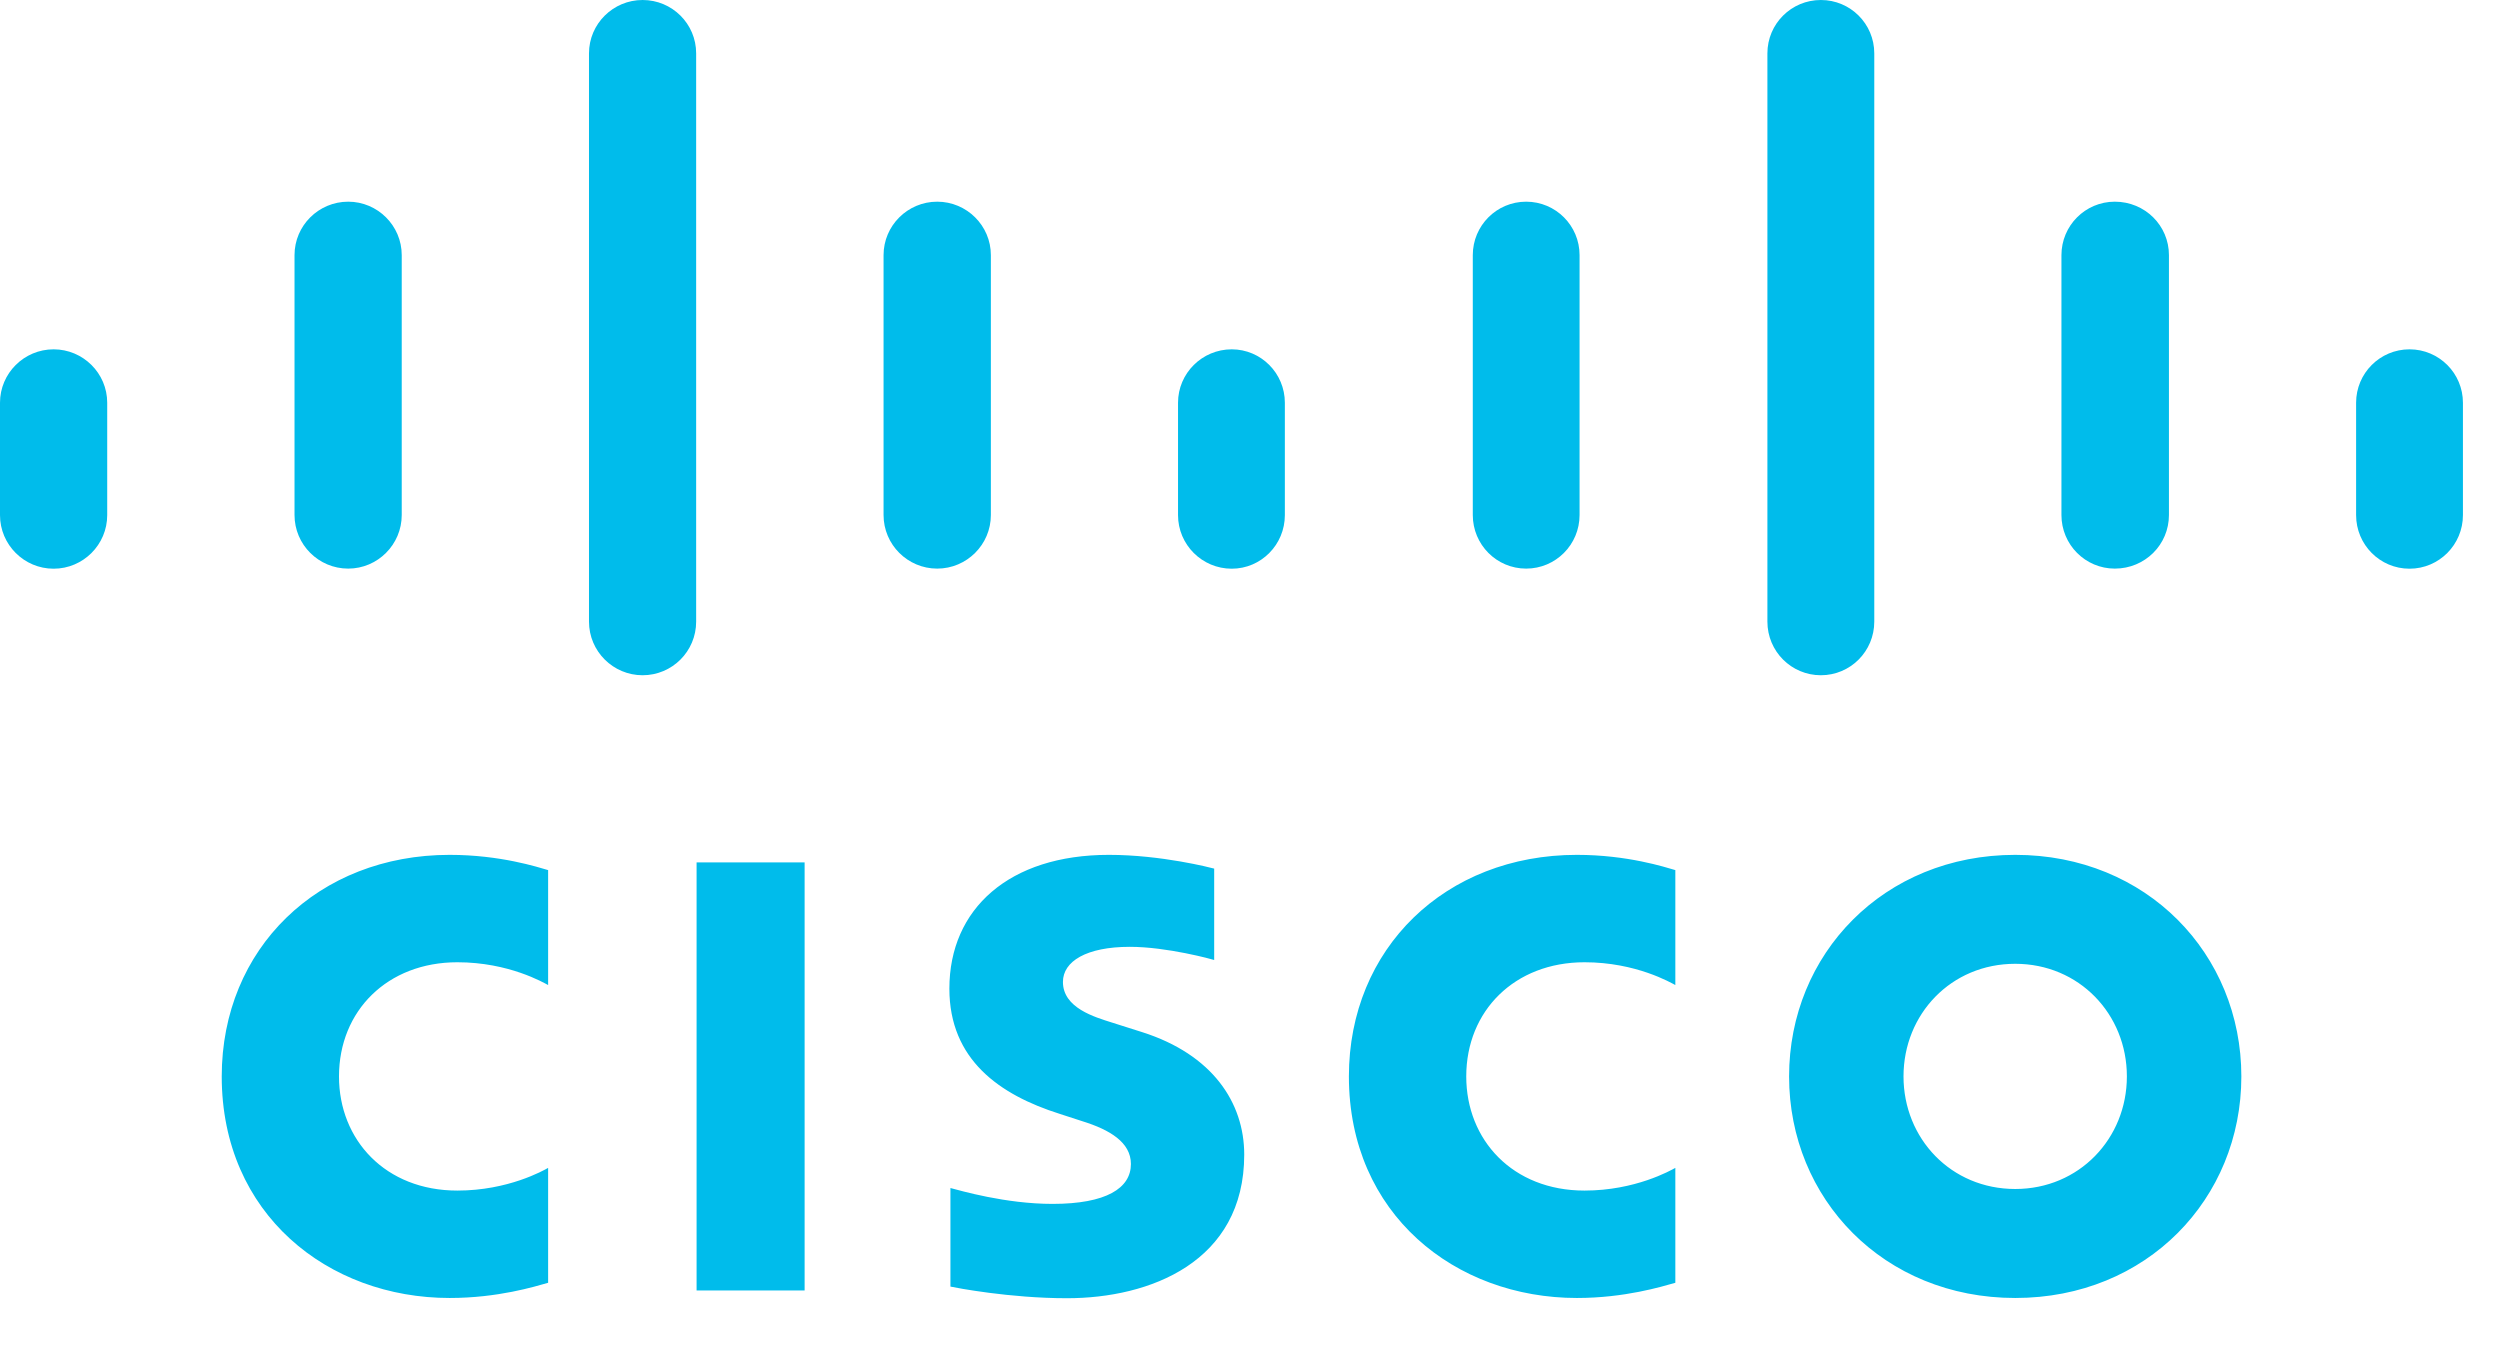
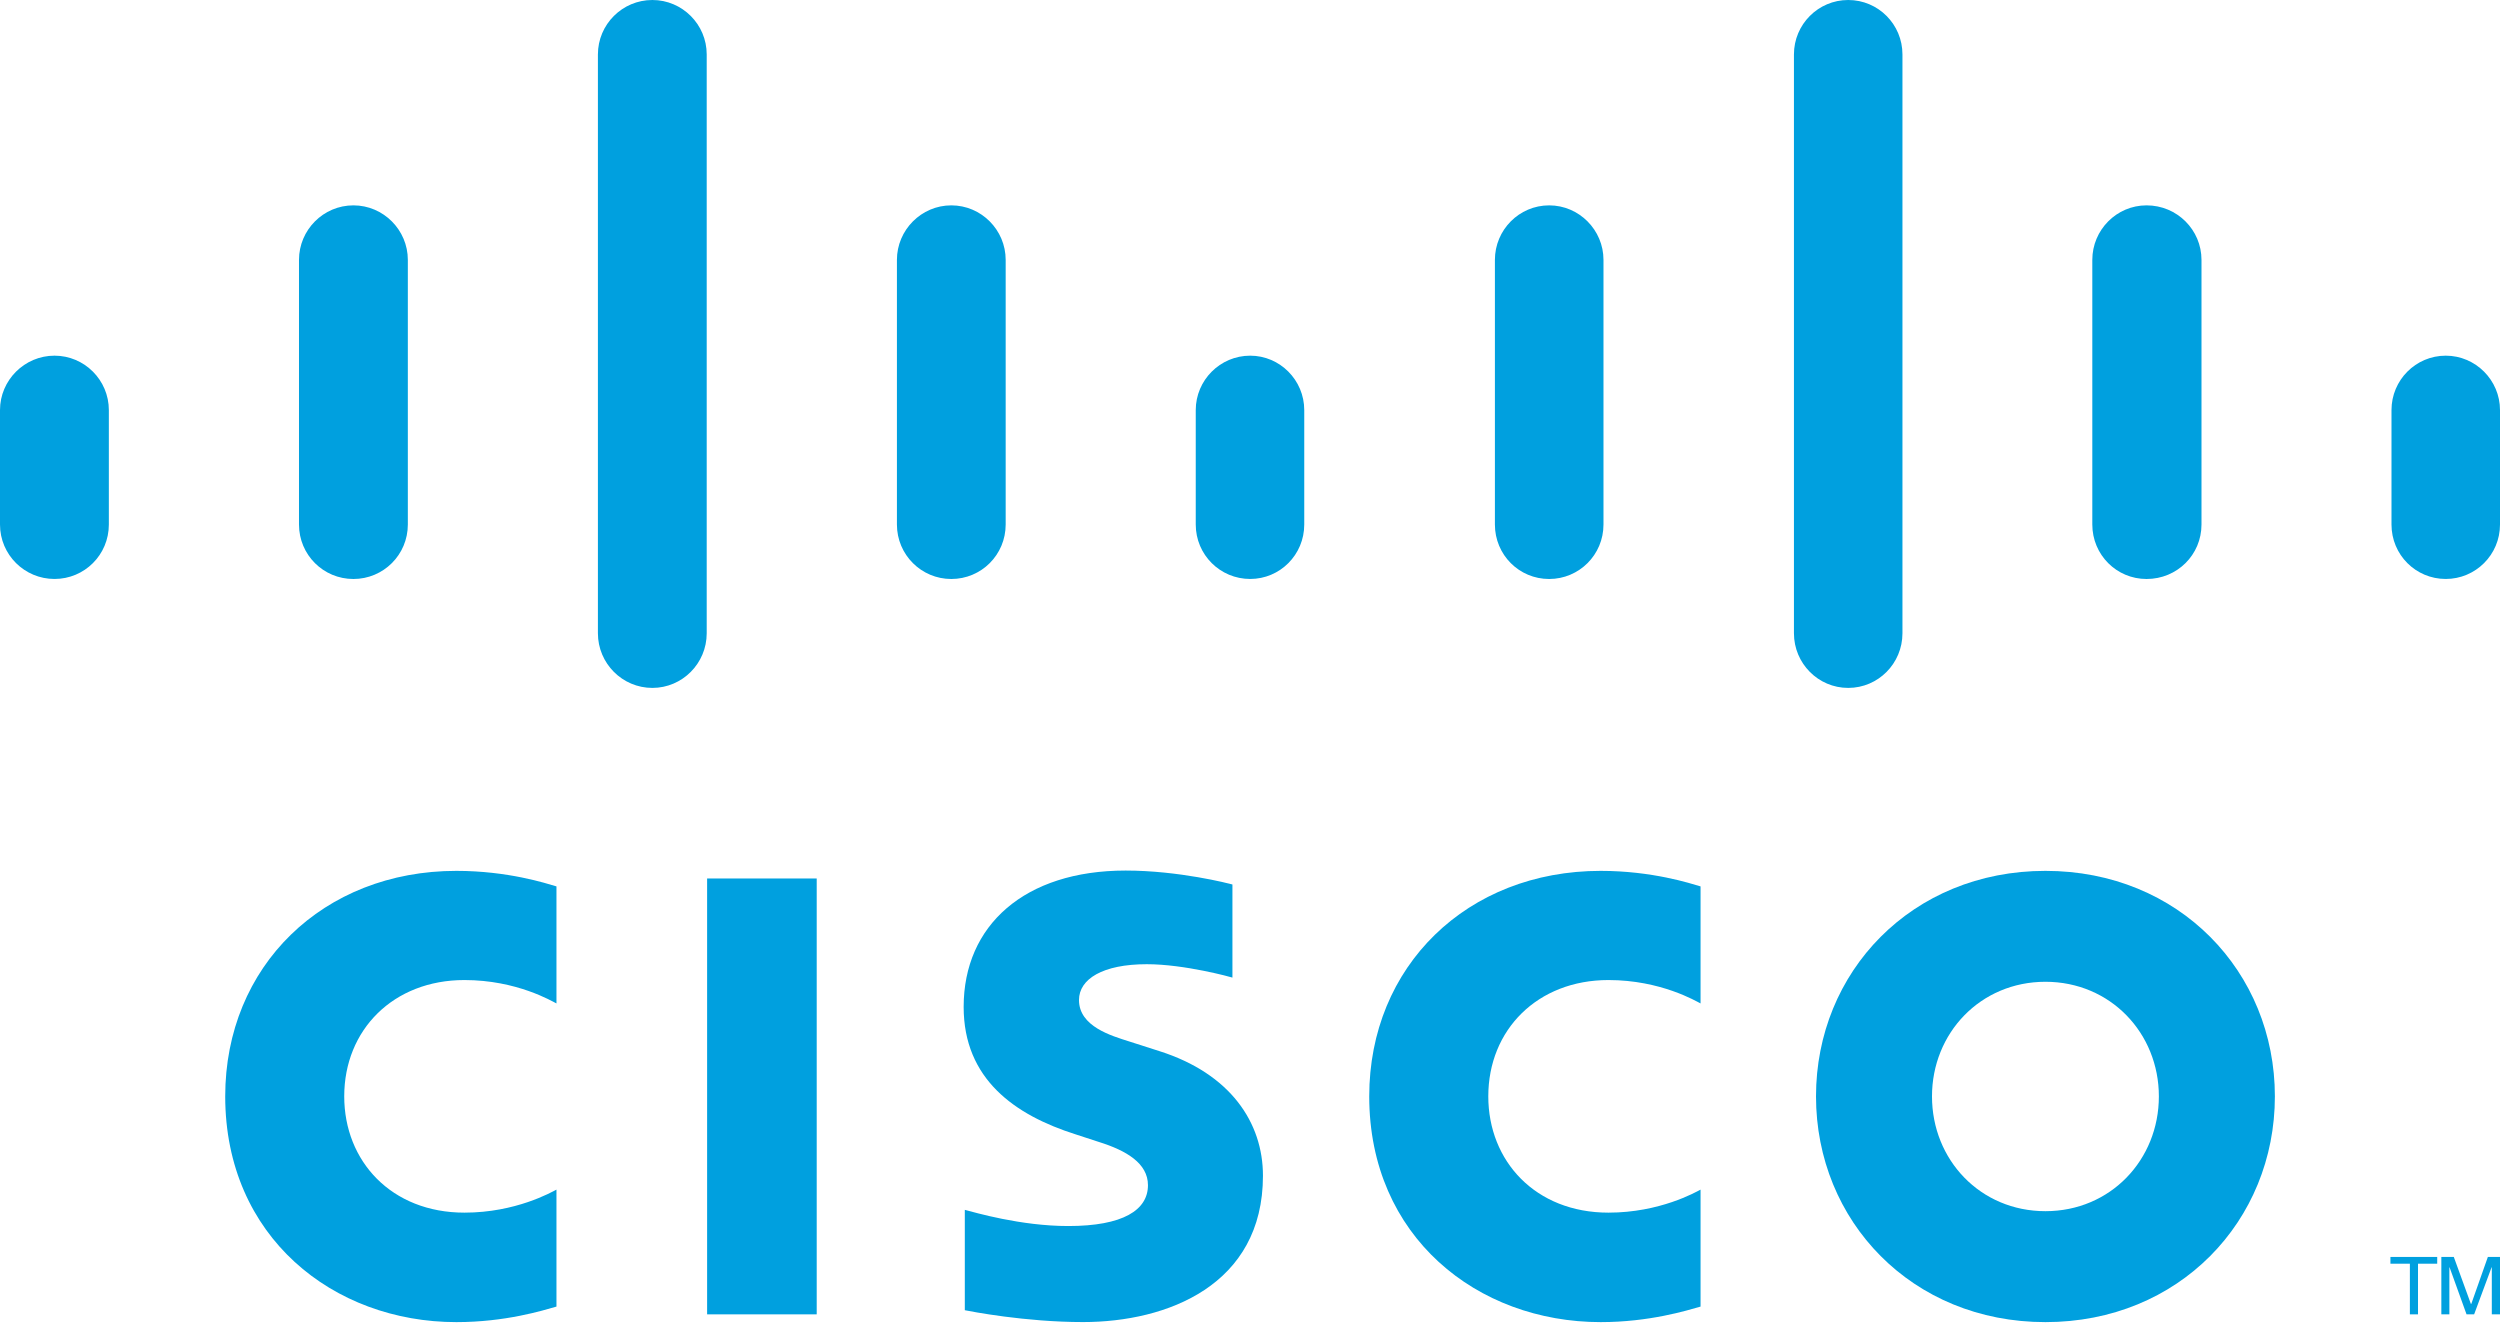
- <svg xmlns="http://www.w3.org/2000/svg" width="52" height="28" viewBox="0 0 52 28" fill="none">
-   <path fill-rule="evenodd" clip-rule="evenodd" d="M51.229 8.377C51.229 7.764 50.732 7.266 50.118 7.266C49.503 7.266 49.007 7.764 49.007 8.377V10.714C49.007 11.33 49.503 11.829 50.118 11.829C50.732 11.829 51.229 11.33 51.229 10.714V8.377ZM45.114 5.307C45.114 4.693 44.617 4.195 43.988 4.195C43.374 4.195 42.878 4.693 42.878 5.307V10.712C42.878 11.328 43.374 11.827 43.988 11.827C44.617 11.827 45.114 11.328 45.114 10.712V5.307ZM38.985 1.11C38.985 0.495 38.488 0 37.874 0C37.26 0 36.762 0.495 36.762 1.11V12.93C36.762 13.548 37.26 14.045 37.874 14.045C38.488 14.045 38.985 13.548 38.985 12.93V1.11ZM32.855 5.307C32.855 4.693 32.359 4.195 31.744 4.195C31.129 4.195 30.634 4.693 30.634 5.307V10.712C30.634 11.328 31.129 11.827 31.744 11.827C32.359 11.827 32.855 11.328 32.855 10.712V5.307ZM26.725 8.377C26.725 7.764 26.23 7.266 25.62 7.266C25.004 7.266 24.503 7.764 24.503 8.377V10.714C24.503 11.33 25.004 11.829 25.62 11.829C26.23 11.829 26.725 11.33 26.725 10.714V8.377ZM20.61 5.307C20.61 4.693 20.108 4.195 19.494 4.195C18.879 4.195 18.378 4.693 18.378 5.307V10.712C18.378 11.328 18.879 11.827 19.494 11.827C20.108 11.827 20.61 11.328 20.61 10.712V5.307ZM14.48 1.11C14.48 0.495 13.981 0 13.366 0C12.754 0 12.251 0.495 12.251 1.11V12.93C12.251 13.548 12.754 14.045 13.366 14.045C13.981 14.045 14.48 13.548 14.48 12.93V1.11ZM8.356 5.307C8.356 4.693 7.854 4.195 7.243 4.195C6.627 4.195 6.126 4.693 6.126 5.307V10.712C6.126 11.328 6.627 11.827 7.243 11.827C7.854 11.827 8.356 11.328 8.356 10.712V5.307ZM2.23 8.377C2.23 7.764 1.729 7.266 1.115 7.266C0.501 7.266 0 7.764 0 8.377V10.714C0 11.33 0.501 11.829 1.115 11.829C1.729 11.829 2.23 11.33 2.23 10.714V8.377ZM25.255 18.067C25.186 18.049 24.159 17.781 23.064 17.781C20.995 17.781 19.747 18.9 19.747 20.564C19.747 22.04 20.79 22.773 22.044 23.169C22.182 23.216 22.386 23.278 22.521 23.324C23.081 23.499 23.523 23.76 23.523 24.211C23.523 24.715 23.009 25.041 21.892 25.041C20.911 25.041 19.969 24.762 19.769 24.711V26.761C19.881 26.785 21 27.003 22.195 27.003C23.913 27.003 25.88 26.252 25.88 24.016C25.88 22.932 25.216 21.933 23.759 21.469L23.138 21.272C22.769 21.155 22.109 20.966 22.109 20.424C22.109 19.995 22.599 19.694 23.5 19.694C24.276 19.694 25.22 19.955 25.255 19.968V18.067ZM41.917 20.047C43.246 20.047 44.239 21.095 44.239 22.389C44.239 23.682 43.246 24.731 41.917 24.731C40.582 24.731 39.593 23.682 39.593 22.389C39.593 21.095 40.582 20.047 41.917 20.047ZM46.62 22.39C46.62 19.845 44.654 17.781 41.918 17.781C39.179 17.781 37.213 19.845 37.213 22.39C37.213 24.934 39.179 26.998 41.918 26.998C44.654 26.998 46.62 24.934 46.62 22.39ZM11.401 18.098C11.19 18.038 10.409 17.781 9.352 17.781C6.62 17.781 4.612 19.728 4.612 22.39C4.612 25.257 6.827 26.998 9.352 26.998C10.356 26.998 11.121 26.761 11.401 26.682V24.292C11.305 24.346 10.571 24.764 9.513 24.764C8.017 24.764 7.051 23.711 7.051 22.39C7.051 21.024 8.059 20.015 9.513 20.015C10.589 20.015 11.312 20.443 11.401 20.489V18.098ZM34.847 18.098C34.636 18.038 33.854 17.781 32.799 17.781C30.062 17.781 28.057 19.728 28.057 22.39C28.057 25.257 30.273 26.998 32.799 26.998C33.797 26.998 34.565 26.761 34.847 26.682V24.292C34.748 24.346 34.014 24.764 32.958 24.764C31.463 24.764 30.498 23.711 30.498 22.39C30.498 21.024 31.505 20.015 32.958 20.015C34.032 20.015 34.757 20.443 34.847 20.489V18.098ZM14.489 26.841H16.736V17.938H14.489V26.841Z" fill="#00BCEB" />
+ <svg xmlns="http://www.w3.org/2000/svg" width="104" height="55" viewBox="0 0 104 55" fill="none">
+   <g id="Group">
+     <path id="Vector" d="M33.975 36.545H29.416V54.677H33.975V36.545Z" fill="#00A0DF" />
+     <path id="Vector_2" d="M70.743 41.743C70.559 41.651 69.086 40.77 66.912 40.77C63.96 40.77 61.913 42.839 61.913 45.608C61.913 48.3 63.872 50.446 66.912 50.446C69.051 50.446 70.545 49.592 70.743 49.488V54.354C70.169 54.518 68.612 55 66.588 55C61.458 55 56.96 51.453 56.96 45.608C56.96 40.192 61.034 36.228 66.588 36.228C68.729 36.228 70.314 36.748 70.743 36.874V41.743Z" fill="#00A0DF" />
+     <path id="Vector_3" d="M23.149 41.743C22.961 41.651 21.497 40.77 19.321 40.77C16.363 40.77 14.32 42.839 14.32 45.608C14.32 48.3 16.277 50.446 19.321 50.446C21.458 50.446 22.947 49.592 23.149 49.488V54.354C22.575 54.518 21.024 55 18.985 55C13.866 55 9.369 51.453 9.369 45.608C9.369 40.192 13.44 36.228 18.985 36.228C21.133 36.228 22.718 36.748 23.149 36.874V41.743Z" fill="#00A0DF" />
+     <path id="Vector_4" d="M94.635 45.608C94.635 50.794 90.646 55 85.09 55C79.531 55 75.546 50.794 75.546 45.608C75.546 40.428 79.531 36.228 85.09 36.228C90.646 36.228 94.635 40.428 94.635 45.608ZM85.09 40.842C82.382 40.842 80.371 42.98 80.371 45.609C80.371 48.25 82.382 50.385 85.09 50.385C87.795 50.385 89.809 48.25 89.809 45.609C89.809 42.98 87.795 40.842 85.09 40.842Z" fill="#00A0DF" />
+     <path id="Vector_5" d="M51.27 40.668C51.205 40.646 49.278 40.111 47.706 40.111C45.874 40.111 44.886 40.727 44.886 41.601C44.886 42.7 46.227 43.086 46.974 43.324L48.232 43.727C51.191 44.667 52.539 46.705 52.539 48.91C52.539 53.469 48.545 54.998 45.056 54.998C42.634 54.998 40.363 54.55 40.136 54.505V50.33C40.537 50.432 42.449 51.003 44.442 51.003C46.714 51.003 47.755 50.34 47.755 49.305C47.755 48.39 46.851 47.863 45.725 47.509C45.443 47.413 45.03 47.282 44.745 47.189C42.213 46.386 40.088 44.888 40.088 41.887C40.088 38.497 42.62 36.215 46.826 36.215C49.046 36.215 51.132 36.757 51.269 36.794V40.668H51.27Z" fill="#00A0DF" />
+     <path id="Vector_6" d="M4.528 17.06C4.528 15.813 3.515 14.796 2.268 14.796C1.022 14.796 0 15.813 0 17.06V21.819C0 23.08 1.023 24.085 2.268 24.085C3.515 24.085 4.528 23.081 4.528 21.819V17.06Z" fill="#00A0DF" />
+     <path id="Vector_7" d="M16.966 10.811C16.966 9.567 15.949 8.543 14.702 8.543C13.451 8.543 12.438 9.566 12.438 10.811V21.819C12.438 23.08 13.451 24.086 14.702 24.086C15.949 24.086 16.966 23.081 16.966 21.819V10.811Z" fill="#00A0DF" />
+     <path id="Vector_8" d="M29.399 2.265C29.399 1.014 28.382 0 27.139 0C25.89 0 24.873 1.014 24.873 2.265V26.343C24.873 27.599 25.89 28.617 27.139 28.617C28.384 28.617 29.399 27.599 29.399 26.343V2.265Z" fill="#00A0DF" />
+     <path id="Vector_9" d="M41.836 10.811C41.836 9.567 40.823 8.543 39.574 8.543C38.33 8.543 37.312 9.566 37.312 10.811V21.819C37.312 23.08 38.33 24.086 39.574 24.086C40.823 24.086 41.836 23.081 41.836 21.819V10.811Z" fill="#00A0DF" />
+     <path id="Vector_10" d="M54.257 17.06C54.257 15.813 53.245 14.796 52.008 14.796C50.76 14.796 49.743 15.813 49.743 17.06V21.819C49.743 23.08 50.76 24.085 52.008 24.085C53.245 24.085 54.257 23.081 54.257 21.819V17.06Z" fill="#00A0DF" />
+     <path id="Vector_11" d="M66.705 10.811C66.705 9.567 65.69 8.543 64.445 8.543C63.195 8.543 62.188 9.566 62.188 10.811V21.819C62.188 23.08 63.195 24.086 64.445 24.086C65.69 24.086 66.705 23.081 66.705 21.819V10.811Z" fill="#00A0DF" />
+     <path id="Vector_12" d="M79.142 2.265C79.142 1.014 78.135 0 76.885 0C75.639 0 74.628 1.014 74.628 2.265V26.343C74.628 27.599 75.639 28.617 76.885 28.617C78.135 28.617 79.142 27.599 79.142 26.343V2.265Z" fill="#00A0DF" />
+     <path id="Vector_13" d="M91.582 10.811C91.582 9.567 90.571 8.543 89.297 8.543C88.049 8.543 87.04 9.566 87.04 10.811V21.819C87.04 23.08 88.049 24.086 89.297 24.086C90.569 24.086 91.582 23.081 91.582 21.819V10.811Z" fill="#00A0DF" />
+     <path id="Vector_14" d="M104 17.06C104 15.813 102.983 14.796 101.743 14.796C100.494 14.796 99.486 15.813 99.486 17.06V21.819C99.486 23.08 100.494 24.085 101.743 24.085C102.983 24.085 104 23.081 104 21.819V17.06Z" fill="#00A0DF" />
+     <path id="Vector_15" d="M101.388 52.289V52.57H100.589V54.677H100.251V52.57H99.442V52.289H101.388Z" fill="#00A0DF" />
+     <path id="Vector_16" d="M101.56 52.289H102.078L102.788 54.242H102.806L103.495 52.289H104V54.677H103.659V52.722H103.649L102.924 54.677H102.608L101.903 52.722H101.894V54.677H101.56V52.289Z" fill="#00A0DF" />
+   </g>
</svg>
